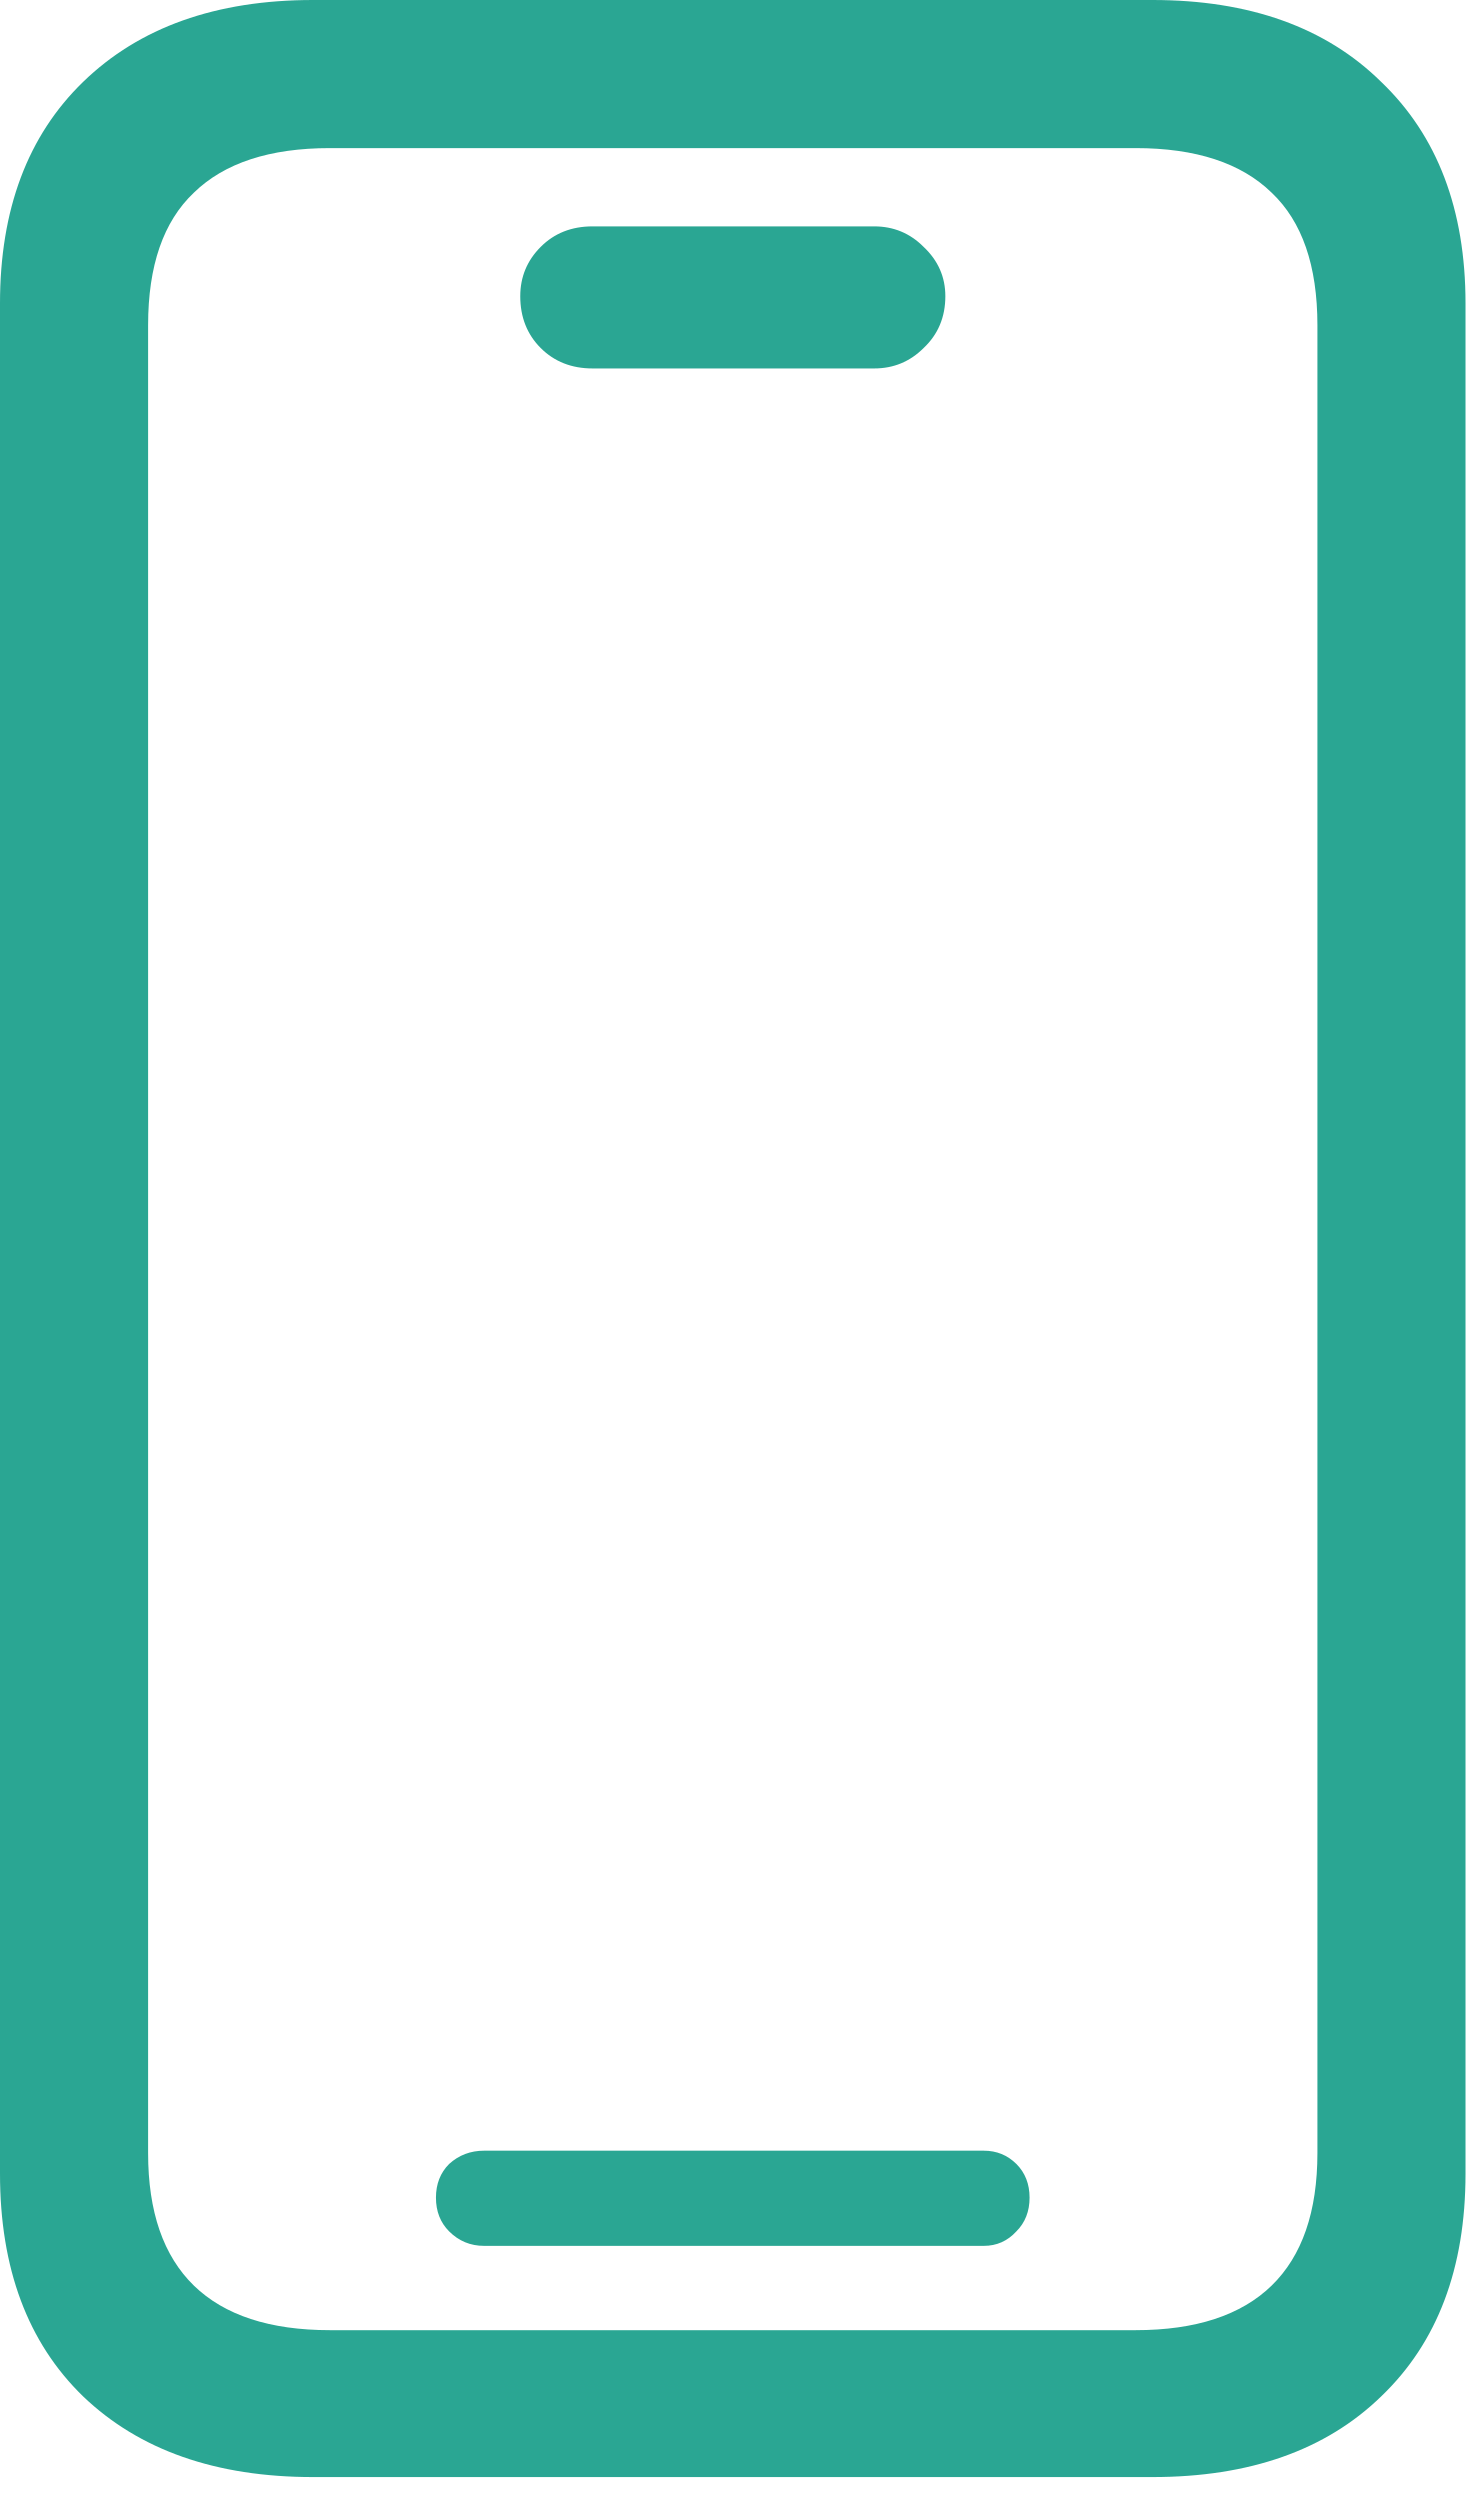
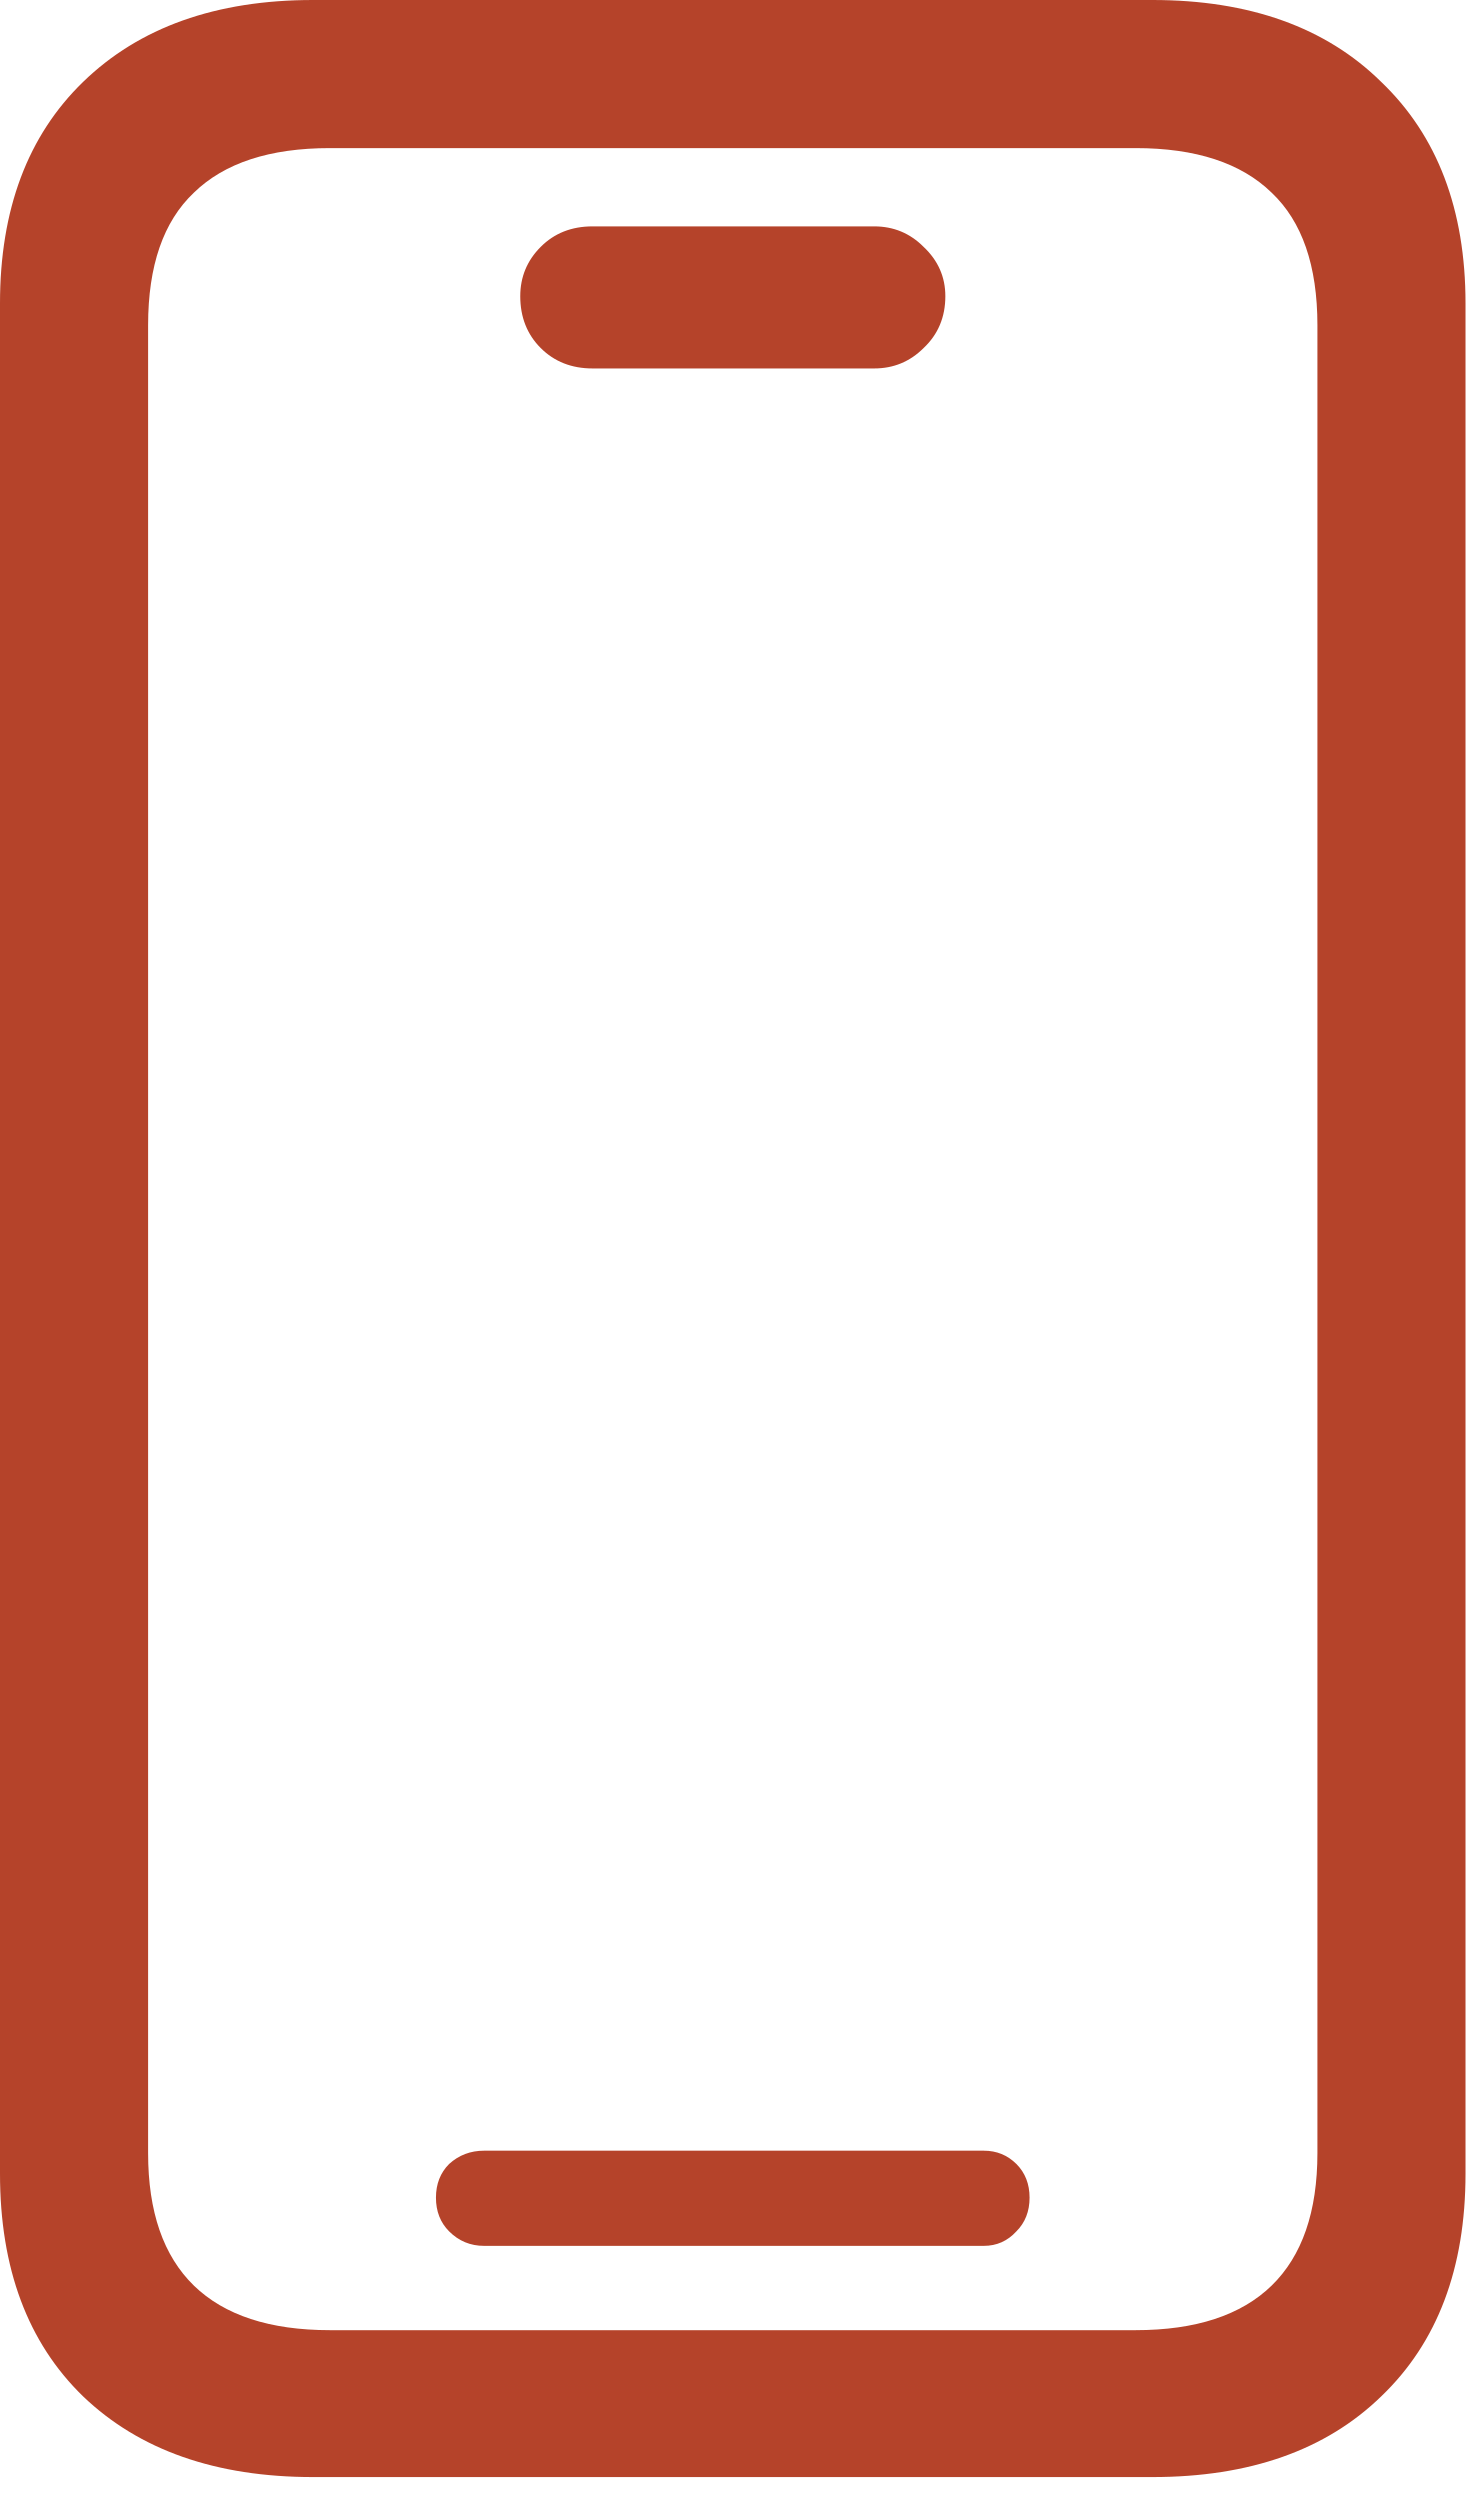
<svg xmlns="http://www.w3.org/2000/svg" width="17" height="29" viewBox="0 0 17 29" fill="none">
-   <path d="M3.632 28.734C2.505 28.734 1.616 28.422 0.964 27.798C0.321 27.174 0 26.312 0 25.214V3.52C0 2.431 0.321 1.574 0.964 0.95C1.616 0.317 2.505 0 3.632 0H13.368C14.495 0 15.38 0.317 16.022 0.95C16.674 1.574 17 2.431 17 3.52V25.214C17 26.312 16.674 27.174 16.022 27.798C15.38 28.422 14.495 28.734 13.368 28.734H3.632ZM3.827 27.03H13.173C13.871 27.03 14.397 26.857 14.751 26.513C15.105 26.168 15.282 25.656 15.282 24.976V3.772C15.282 3.082 15.105 2.57 14.751 2.235C14.397 1.89 13.871 1.718 13.173 1.718H3.827C3.129 1.718 2.603 1.89 2.249 2.235C1.895 2.57 1.718 3.082 1.718 3.772V24.976C1.718 25.656 1.895 26.168 2.249 26.513C2.603 26.857 3.129 27.03 3.827 27.03ZM5.615 26.052C5.457 26.052 5.322 25.996 5.21 25.884C5.108 25.782 5.057 25.651 5.057 25.493C5.057 25.335 5.108 25.204 5.21 25.102C5.322 25 5.457 24.948 5.615 24.948H11.412C11.562 24.948 11.687 25 11.79 25.102C11.892 25.204 11.943 25.335 11.943 25.493C11.943 25.651 11.892 25.782 11.79 25.884C11.687 25.996 11.562 26.052 11.412 26.052H5.615ZM6.873 4.274C6.631 4.274 6.43 4.195 6.272 4.037C6.114 3.879 6.035 3.678 6.035 3.436C6.035 3.213 6.114 3.022 6.272 2.864C6.43 2.705 6.631 2.626 6.873 2.626H10.141C10.365 2.626 10.556 2.705 10.714 2.864C10.882 3.022 10.966 3.213 10.966 3.436C10.966 3.678 10.882 3.879 10.714 4.037C10.556 4.195 10.365 4.274 10.141 4.274H6.873Z" fill="#2AA693" />
+   <path d="M3.632 28.734C2.505 28.734 1.616 28.422 0.964 27.798C0.321 27.174 0 26.312 0 25.214V3.52C0 2.431 0.321 1.574 0.964 0.95C1.616 0.317 2.505 0 3.632 0H13.368C14.495 0 15.38 0.317 16.022 0.95C16.674 1.574 17 2.431 17 3.52V25.214C17 26.312 16.674 27.174 16.022 27.798C15.38 28.422 14.495 28.734 13.368 28.734H3.632ZM3.827 27.03H13.173C13.871 27.03 14.397 26.857 14.751 26.513C15.105 26.168 15.282 25.656 15.282 24.976V3.772C15.282 3.082 15.105 2.57 14.751 2.235C14.397 1.89 13.871 1.718 13.173 1.718H3.827C3.129 1.718 2.603 1.89 2.249 2.235C1.895 2.57 1.718 3.082 1.718 3.772V24.976C1.718 25.656 1.895 26.168 2.249 26.513C2.603 26.857 3.129 27.03 3.827 27.03ZM5.615 26.052C5.457 26.052 5.322 25.996 5.21 25.884C5.108 25.782 5.057 25.651 5.057 25.493C5.057 25.335 5.108 25.204 5.21 25.102C5.322 25 5.457 24.948 5.615 24.948H11.412C11.562 24.948 11.687 25 11.79 25.102C11.892 25.204 11.943 25.335 11.943 25.493C11.943 25.651 11.892 25.782 11.79 25.884C11.687 25.996 11.562 26.052 11.412 26.052H5.615ZM6.873 4.274C6.631 4.274 6.43 4.195 6.272 4.037C6.114 3.879 6.035 3.678 6.035 3.436C6.035 3.213 6.114 3.022 6.272 2.864C6.43 2.705 6.631 2.626 6.873 2.626H10.141C10.365 2.626 10.556 2.705 10.714 2.864C10.882 3.022 10.966 3.213 10.966 3.436C10.966 3.678 10.882 3.879 10.714 4.037C10.556 4.195 10.365 4.274 10.141 4.274H6.873Z" fill="#b5432a" />
</svg>
